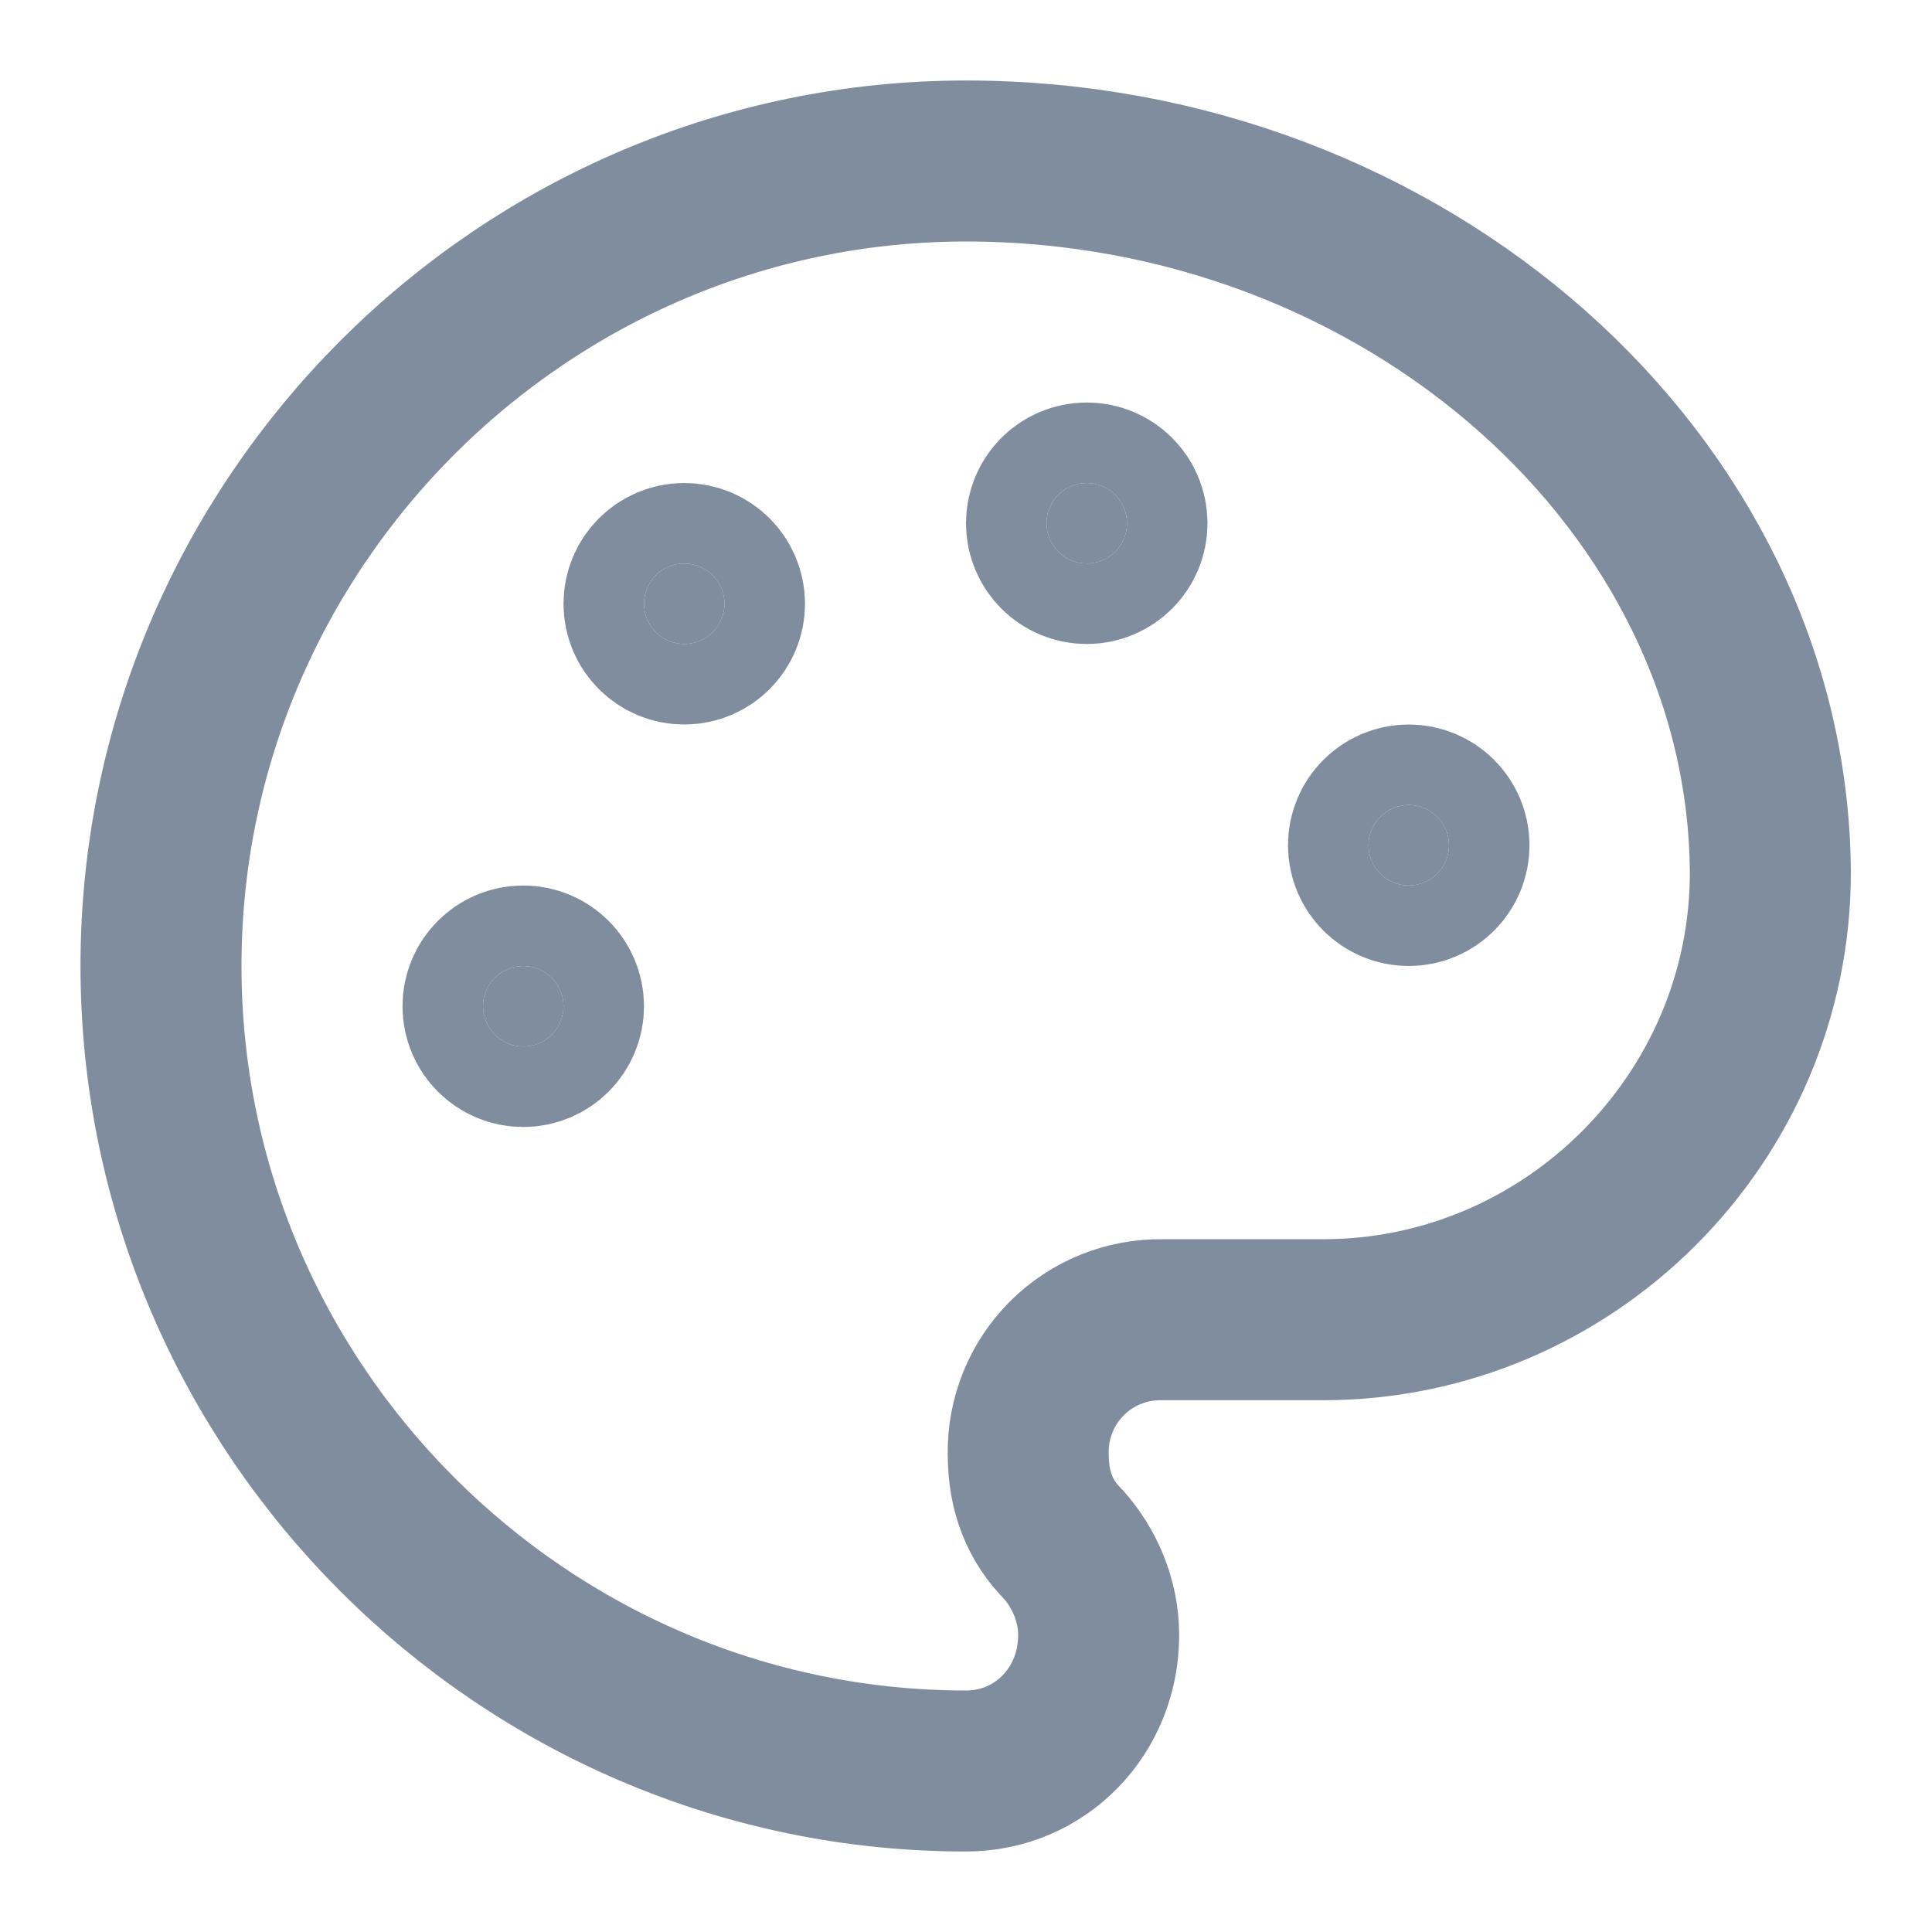
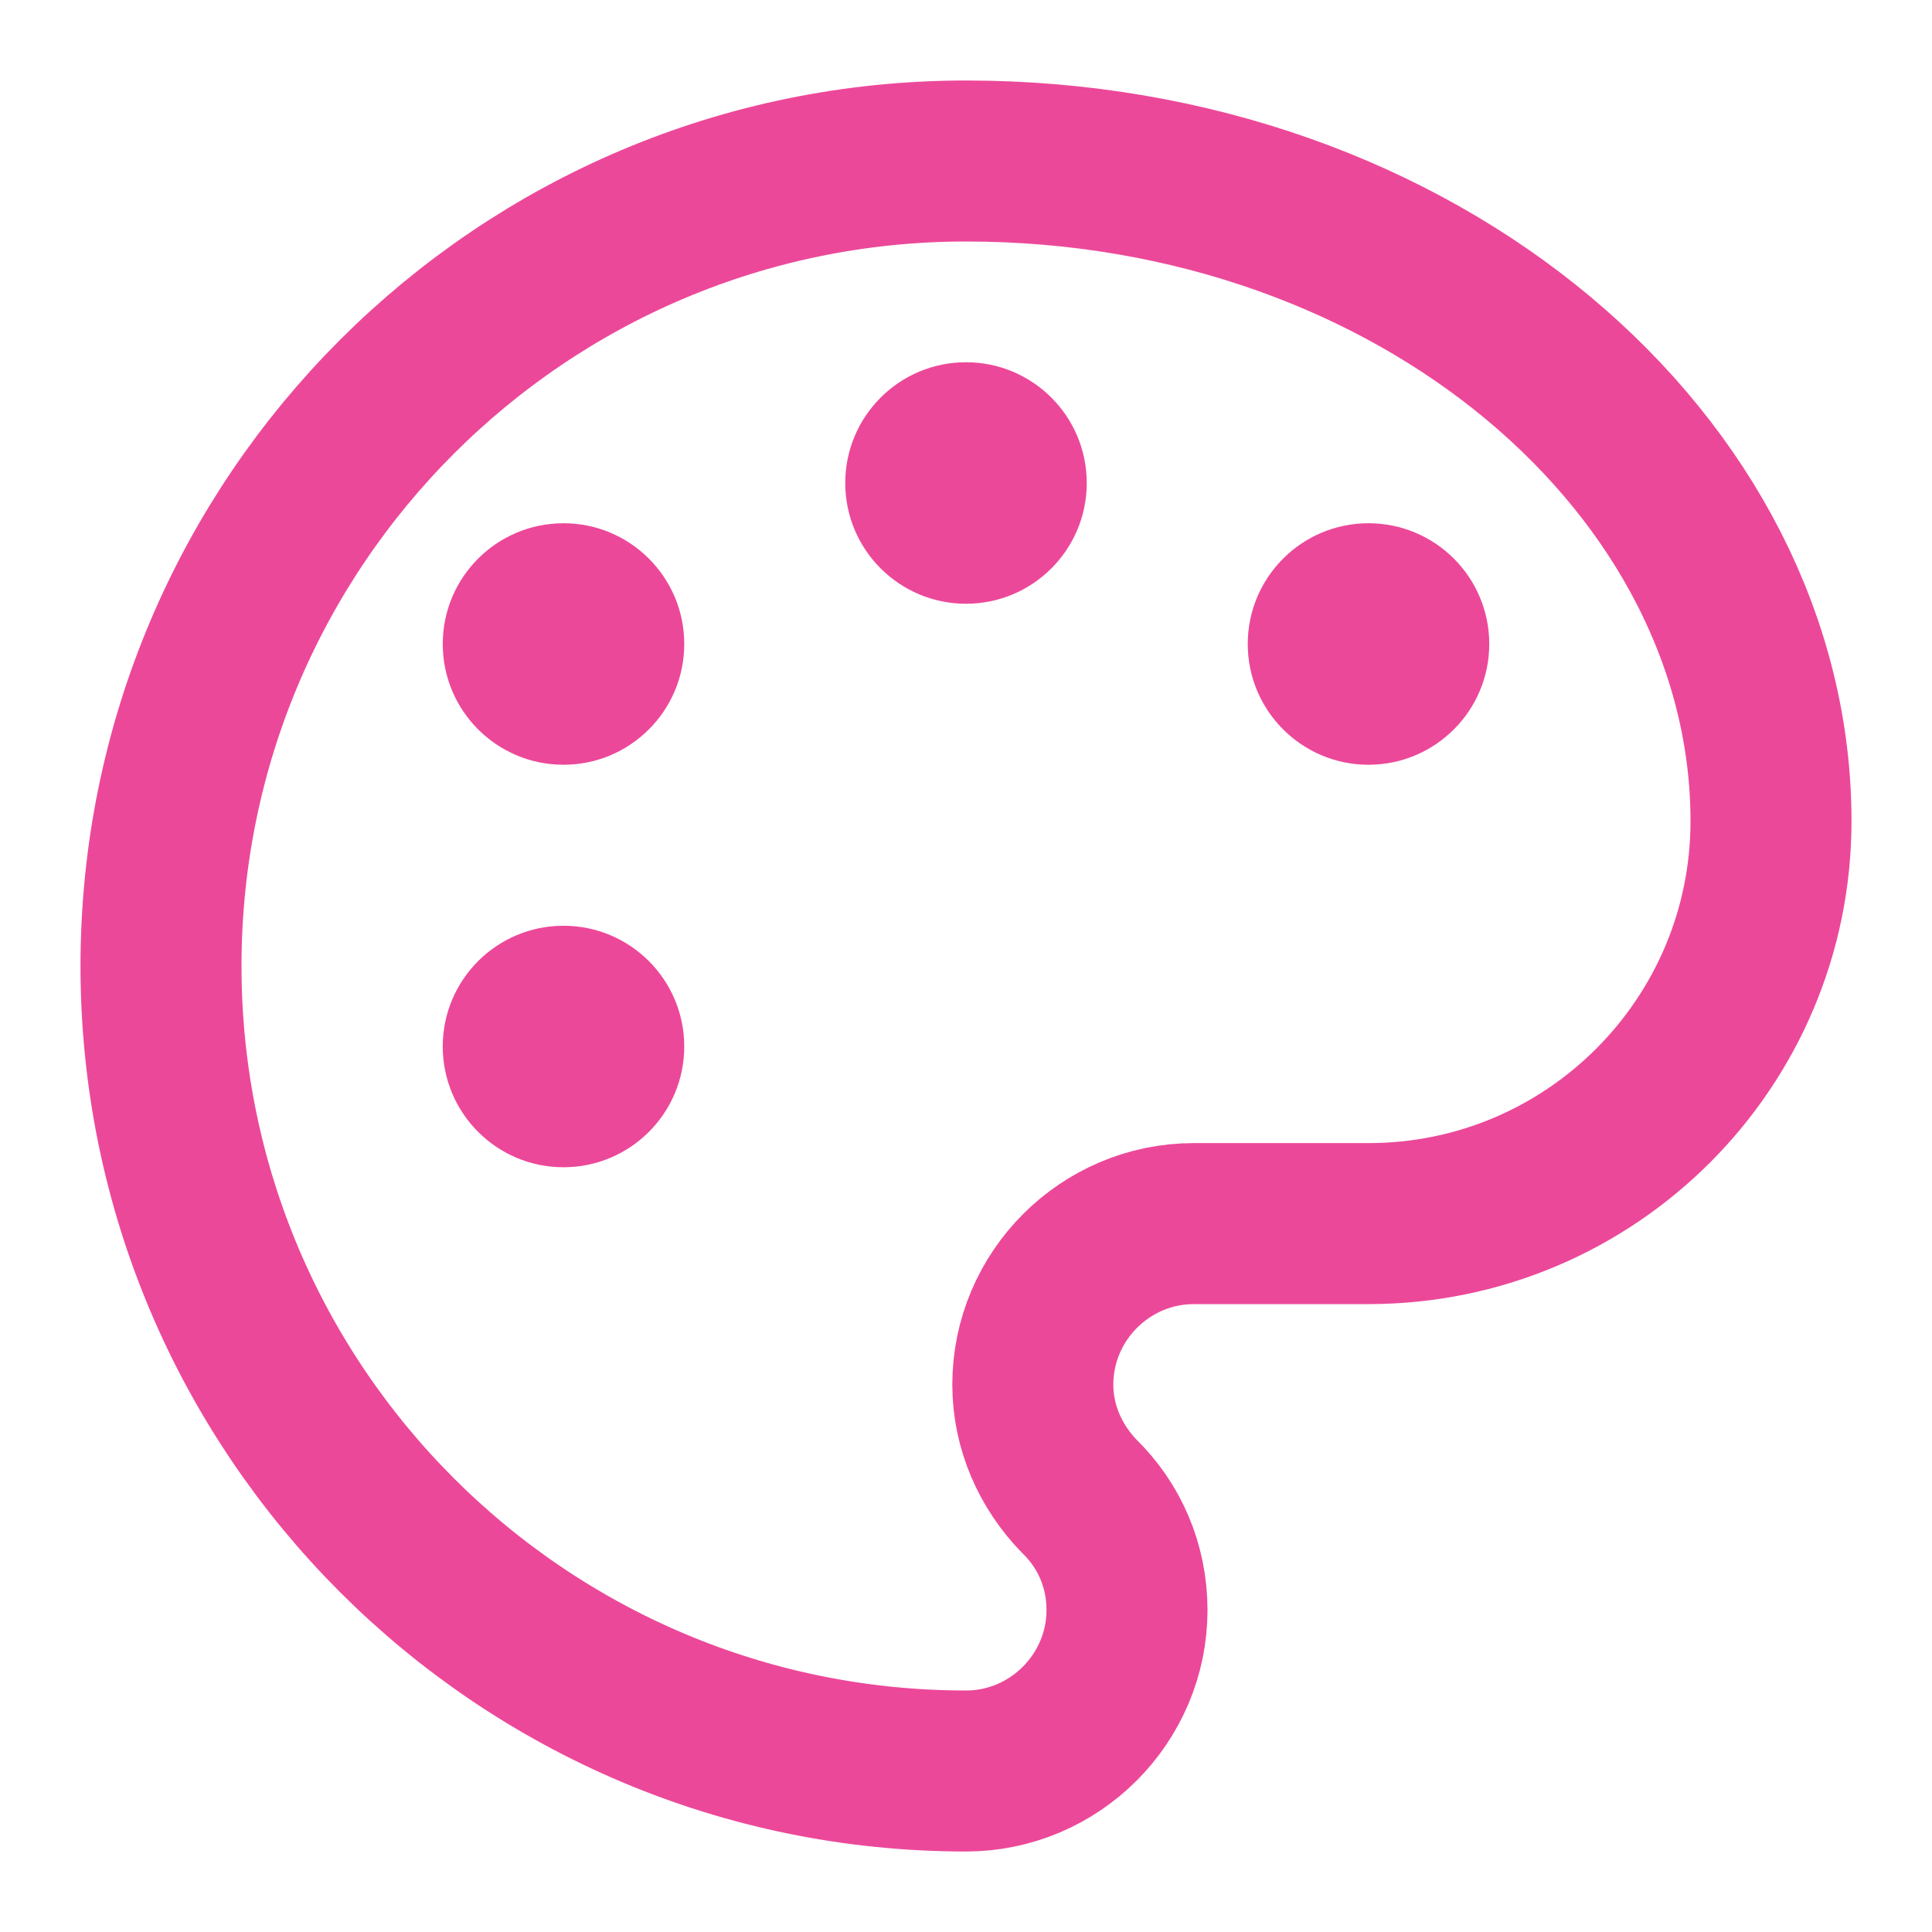
- <svg xmlns="http://www.w3.org/2000/svg" width="24" height="24" viewBox="0 0 24 24" fill="none" stroke="#7f8d9f" stroke-width="2" stroke-linecap="round" stroke-linejoin="round">
-   <circle cx="13.5" cy="6.5" r=".5" fill="#7f8d9f" />
-   <circle cx="17.5" cy="10.5" r=".5" fill="#7f8d9f" />
-   <circle cx="8.5" cy="7.5" r=".5" fill="#7f8d9f" />
-   <circle cx="6.5" cy="12.5" r=".5" fill="#7f8d9f" />
-   <path d="M12 2C6.5 2 2 6.5 2 12s4.5 10 10 10c.926 0 1.648-.746 1.648-1.688 0-.437-.18-.835-.437-1.125-.29-.289-.438-.652-.438-1.125a1.64 1.64 0 0 1 1.668-1.668h1.996c3.051 0 5.555-2.503 5.555-5.554C21.965 6.012 17.461 2 12 2z" />
+ <svg xmlns="http://www.w3.org/2000/svg" viewBox="0 0 24 24" width="24" height="24" fill="none">
+   <path d="M12 2C6.48 2 2 6.48 2 12C2 17.52 6.48 22 12 22C13.1 22 14 21.1 14 20C14 19.45 13.78 18.95 13.41 18.59C13.05 18.22 12.83 17.73 12.83 17.2C12.83 16.1 13.73 15.2 14.83 15.2H17C19.76 15.2 22 12.96 22 10.2C22 5.8 17.63 2 12 2Z" stroke="#ec4899" stroke-width="2" stroke-linecap="round" stroke-linejoin="round" />
+   <circle cx="7" cy="8" r="1.5" fill="#ec4899" />
+   <circle cx="12" cy="6" r="1.5" fill="#ec4899" />
+   <circle cx="17" cy="8" r="1.5" fill="#ec4899" />
+   <circle cx="7" cy="13" r="1.5" fill="#ec4899" />
</svg>
